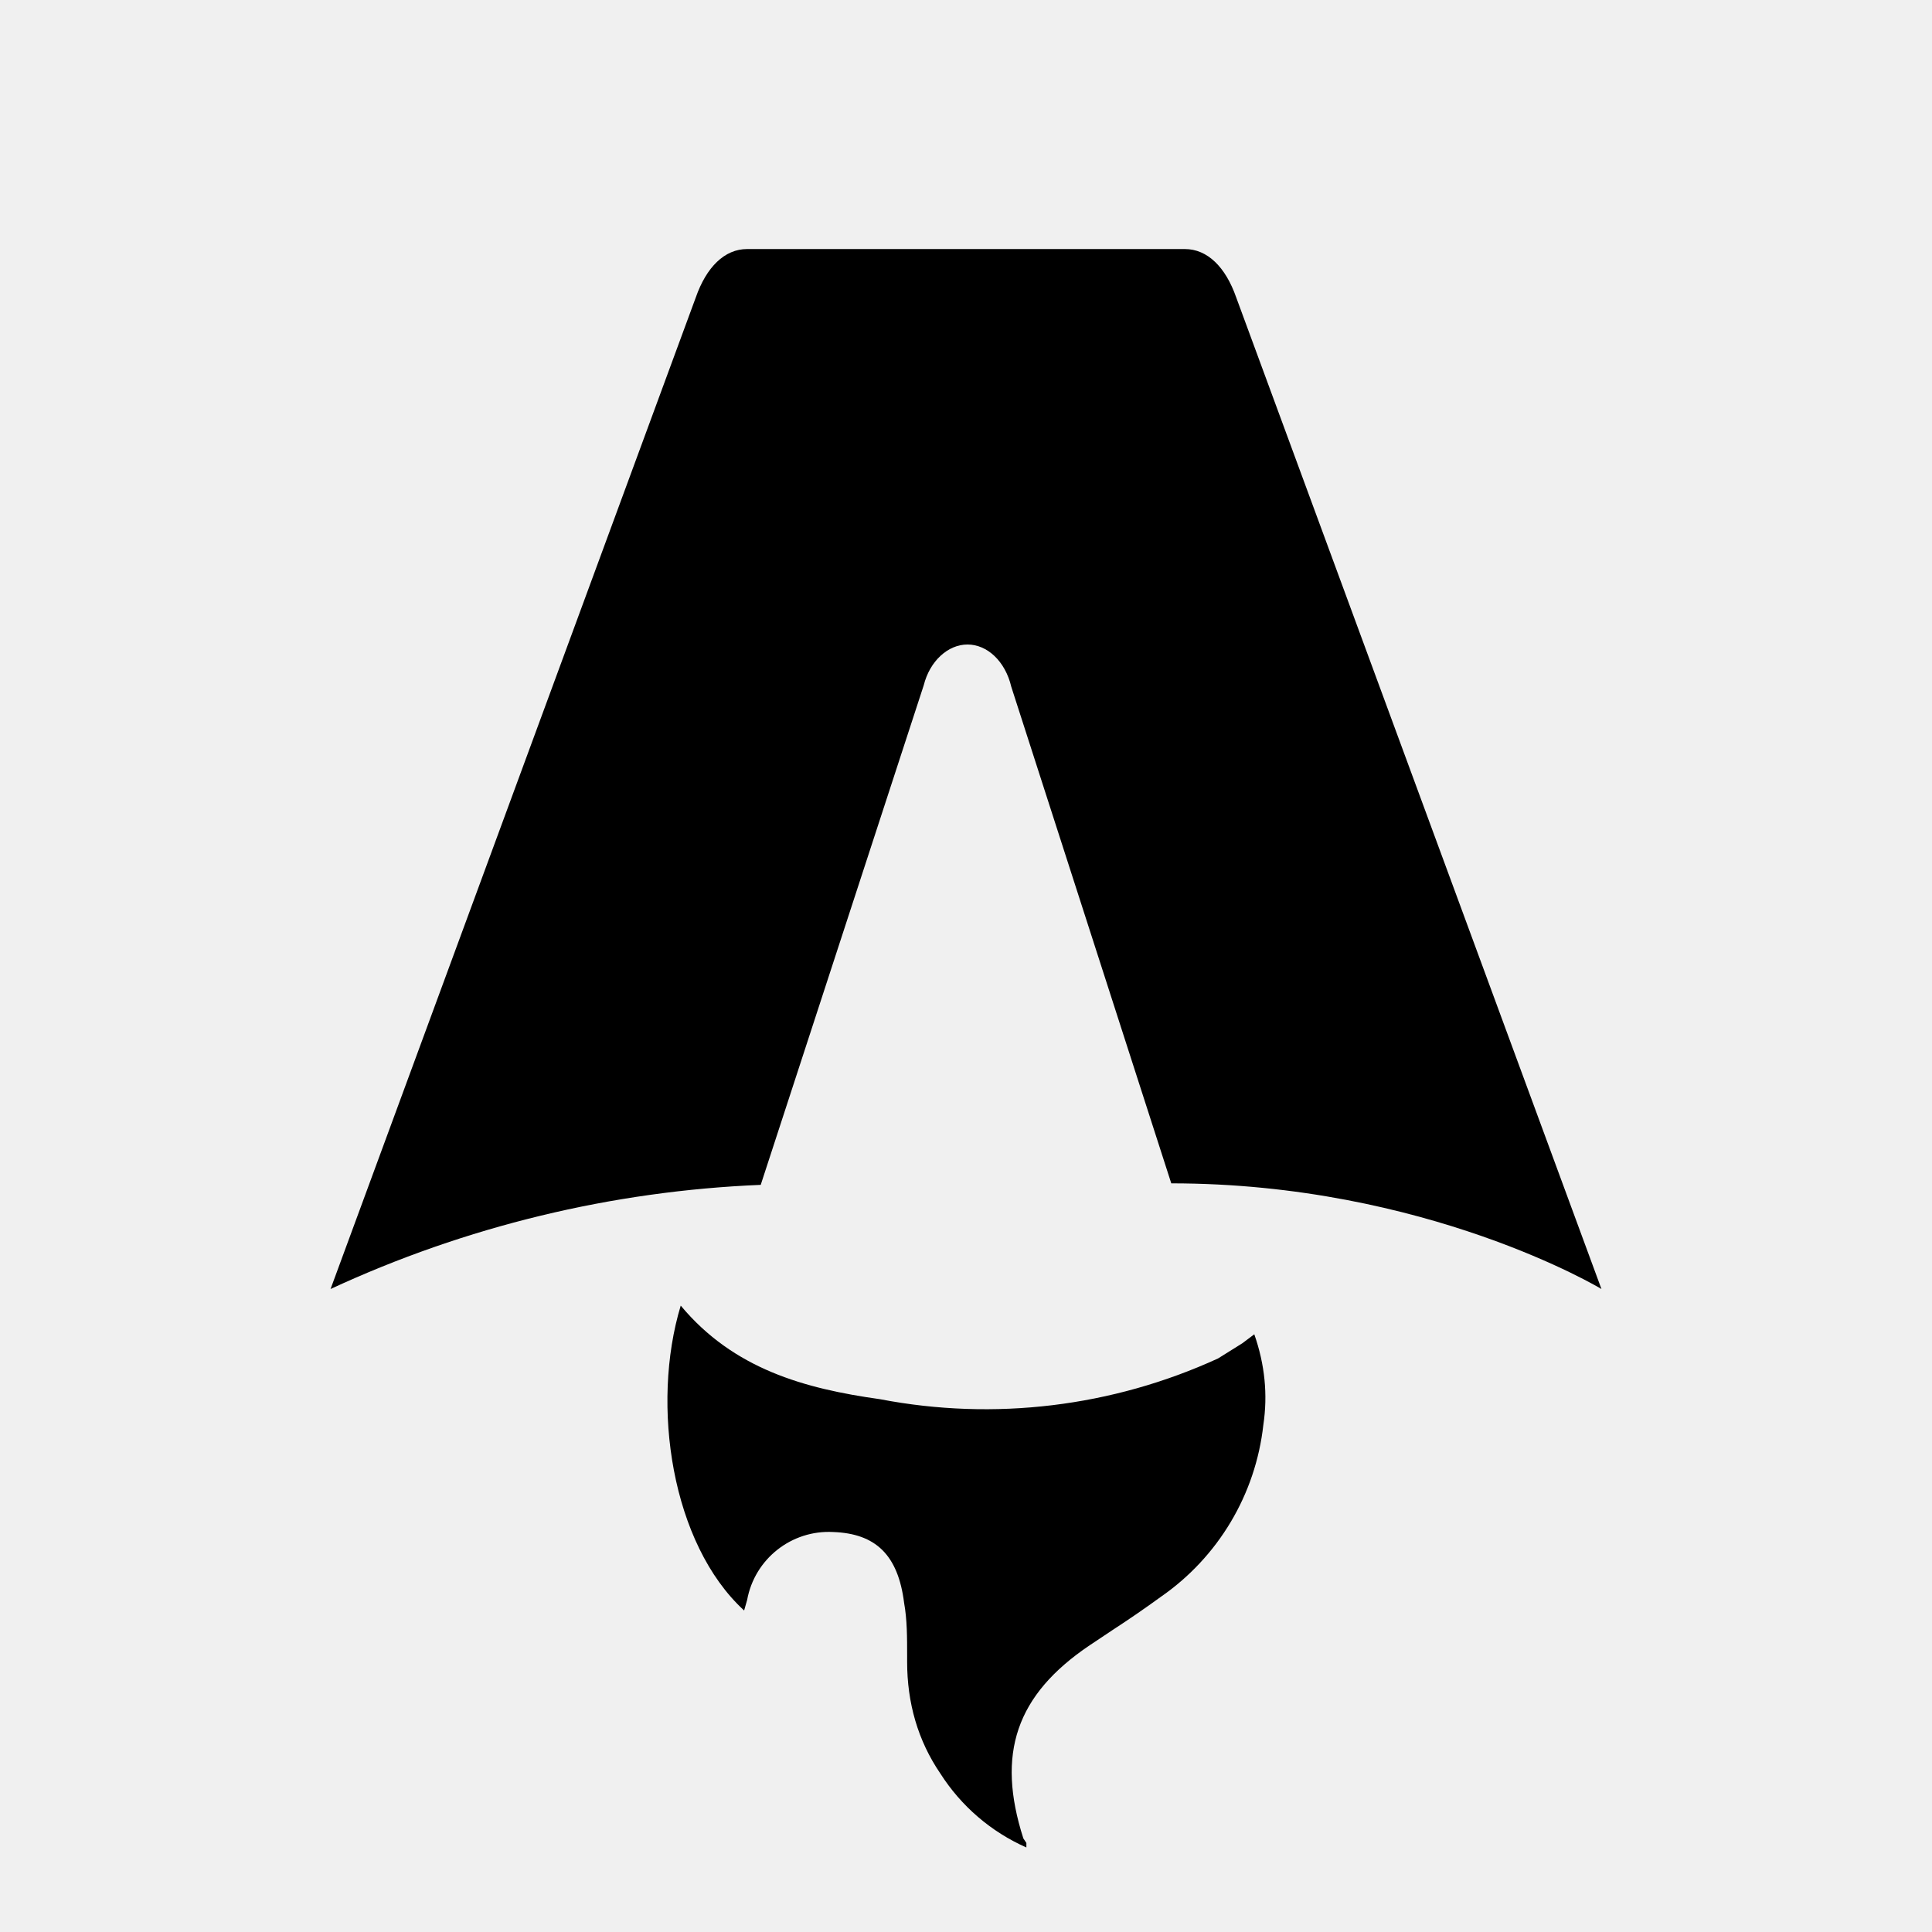
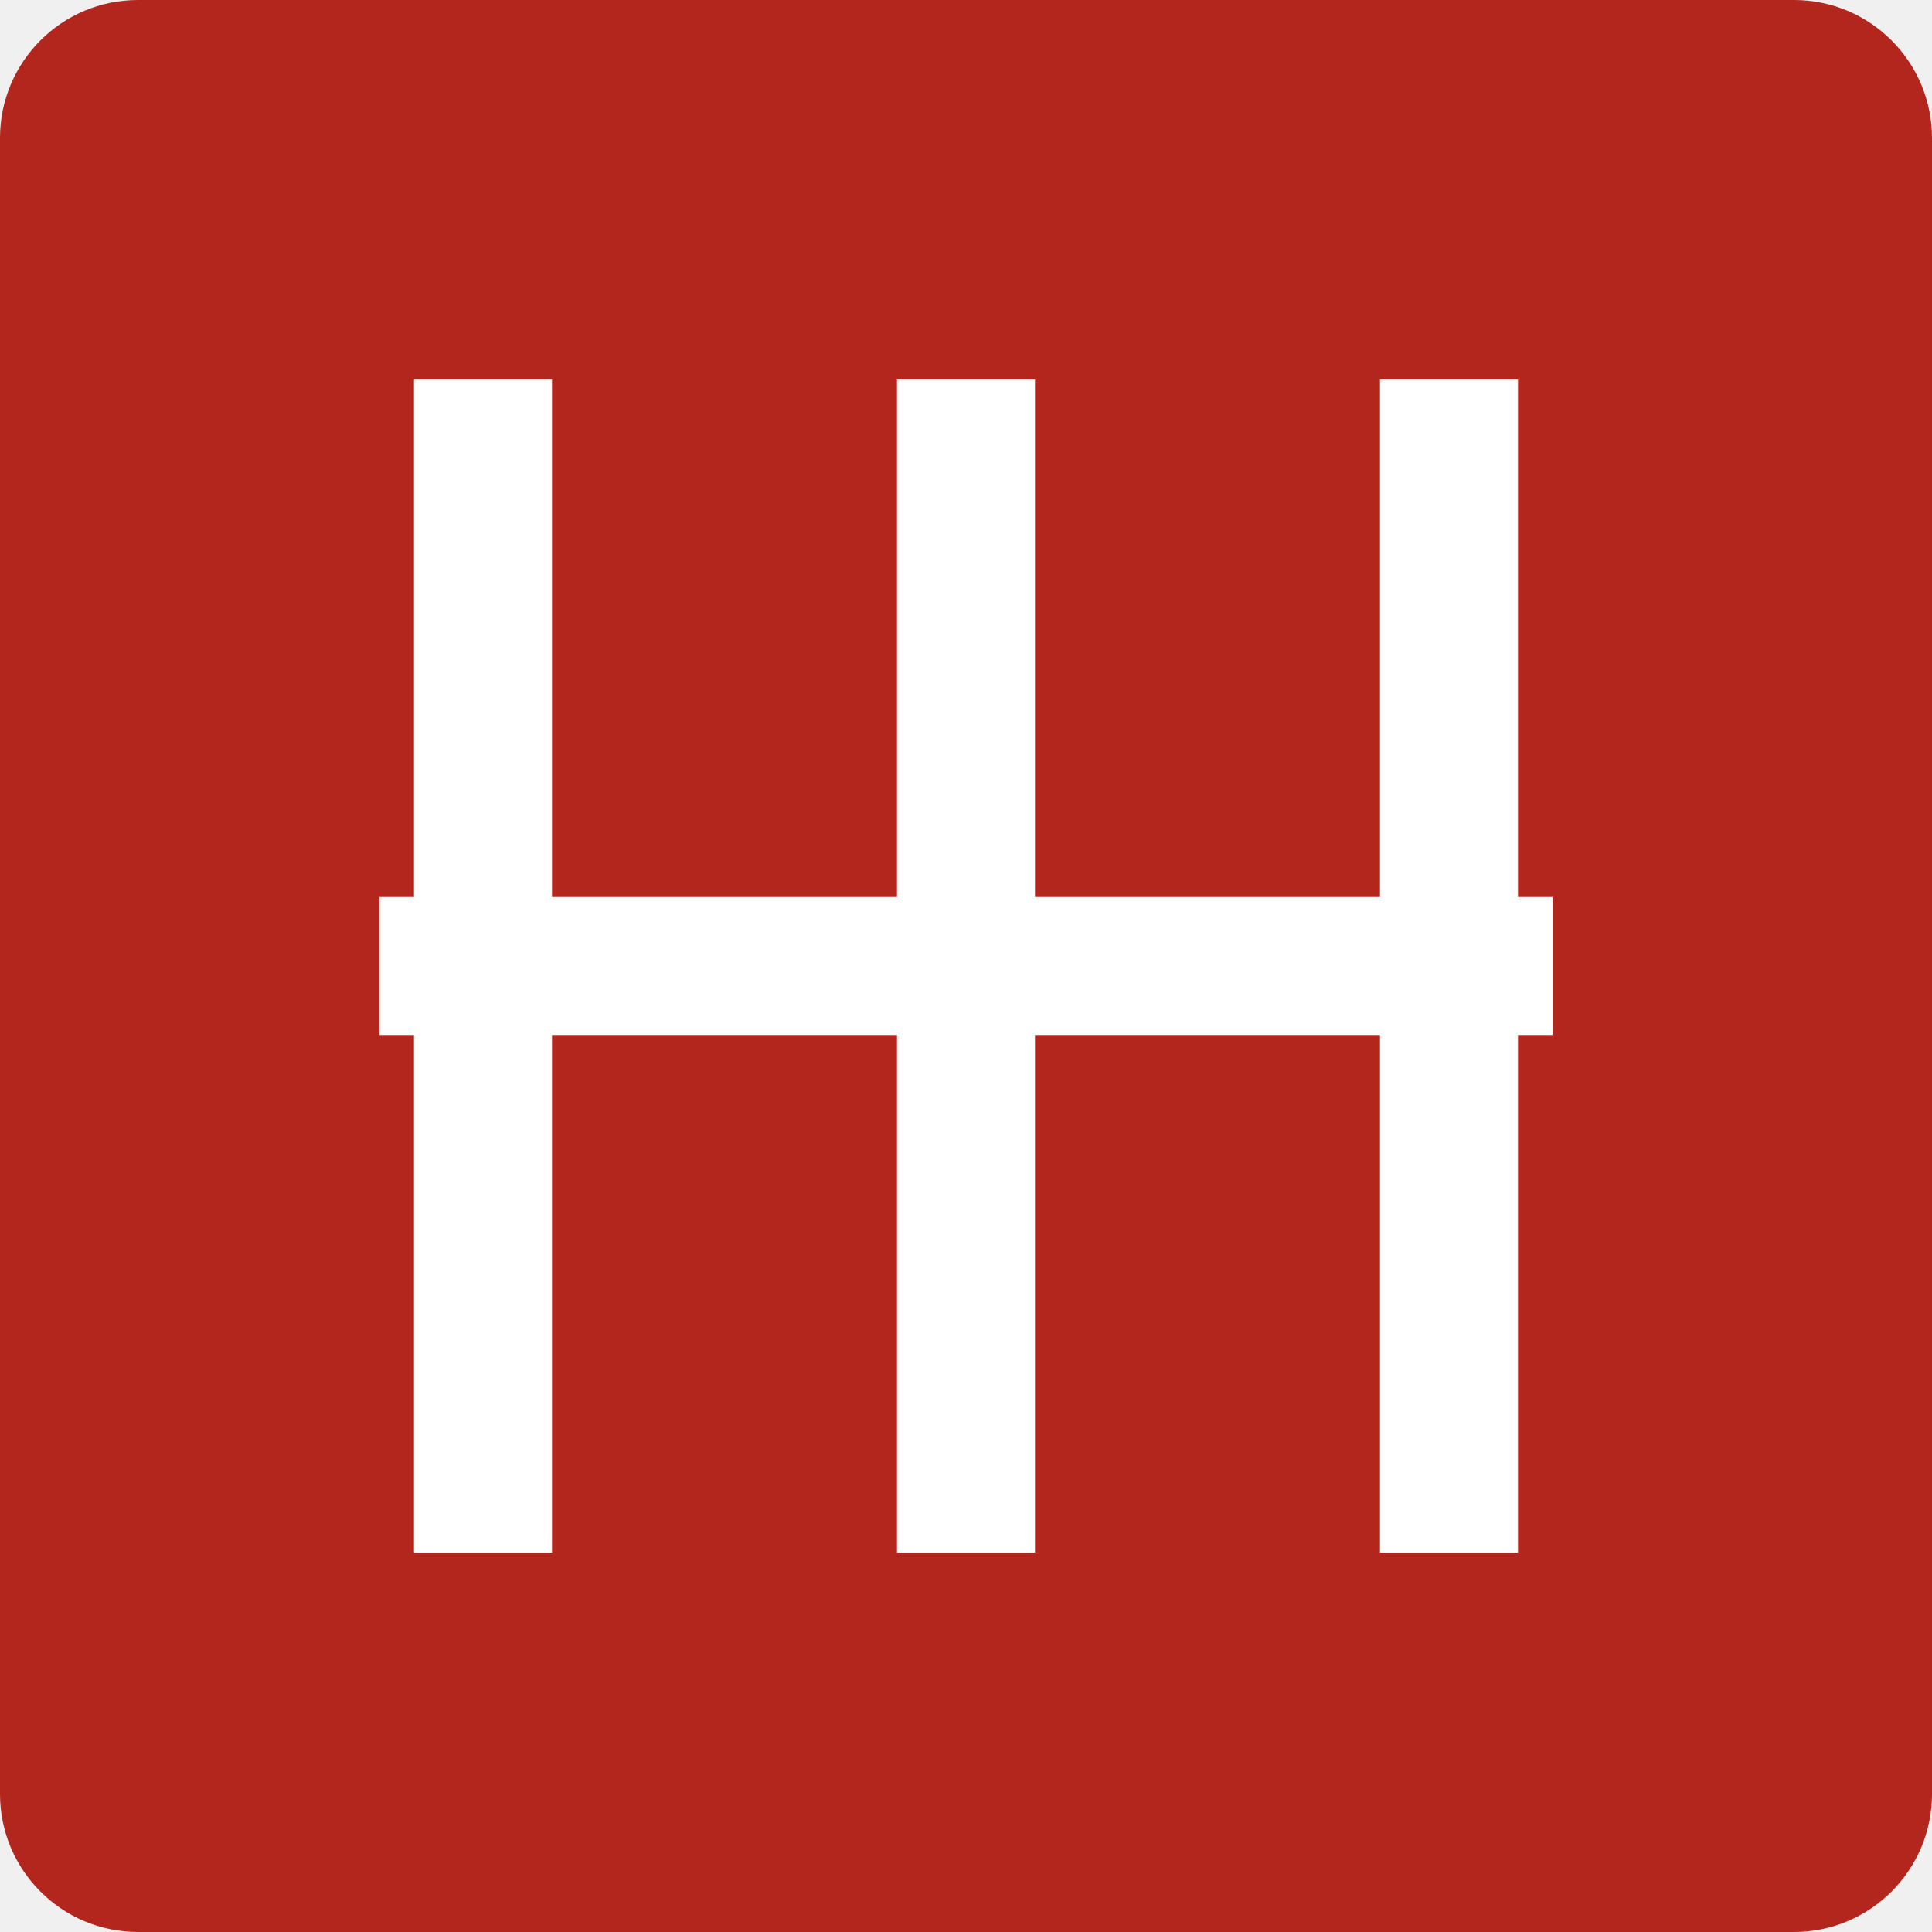
- <svg xmlns="http://www.w3.org/2000/svg" fill="none" viewBox="0 0 128 128">
-   <path d="M50.4 78.5a75.1 75.1 0 0 0-28.5 6.9l24.2-65.7c.7-2 1.9-3.2 3.4-3.2h29c1.5 0 2.7 1.2 3.4 3.2l24.2 65.7s-11.6-7-28.5-7L67 45.5c-.4-1.7-1.6-2.8-2.9-2.8-1.3 0-2.5 1.1-2.9 2.7L50.4 78.5Zm-1.1 28.2Zm-4.2-20.2c-2 6.6-.6 15.8 4.2 20.2a17.5 17.5 0 0 1 .2-.7 5.5 5.5 0 0 1 5.7-4.5c2.8.1 4.3 1.5 4.7 4.7.2 1.1.2 2.3.2 3.5v.4c0 2.7.7 5.2 2.2 7.4a13 13 0 0 0 5.7 4.9v-.3l-.2-.3c-1.8-5.6-.5-9.5 4.4-12.8l1.5-1a73 73 0 0 0 3.2-2.2 16 16 0 0 0 6.8-11.4c.3-2 .1-4-.6-6l-.8.6-1.6 1a37 37 0 0 1-22.4 2.7c-5-.7-9.7-2-13.2-6.2Z" />
-   <style>
-         path { fill: #000; }
-         @media (prefers-color-scheme: dark) {
-             path { fill: #FFF; }
-         }
-     </style>
+ <svg xmlns="http://www.w3.org/2000/svg" viewBox="0 0 28 28">
+   <rect width="28" height="28" rx="2" fill="#b3261e" />
+   <path d="M7 6.5v15M14 6.5v15M21 6.5v15M6.5 14h15" stroke="#fff" stroke-width="2" stroke-linecap="square" />
</svg>
